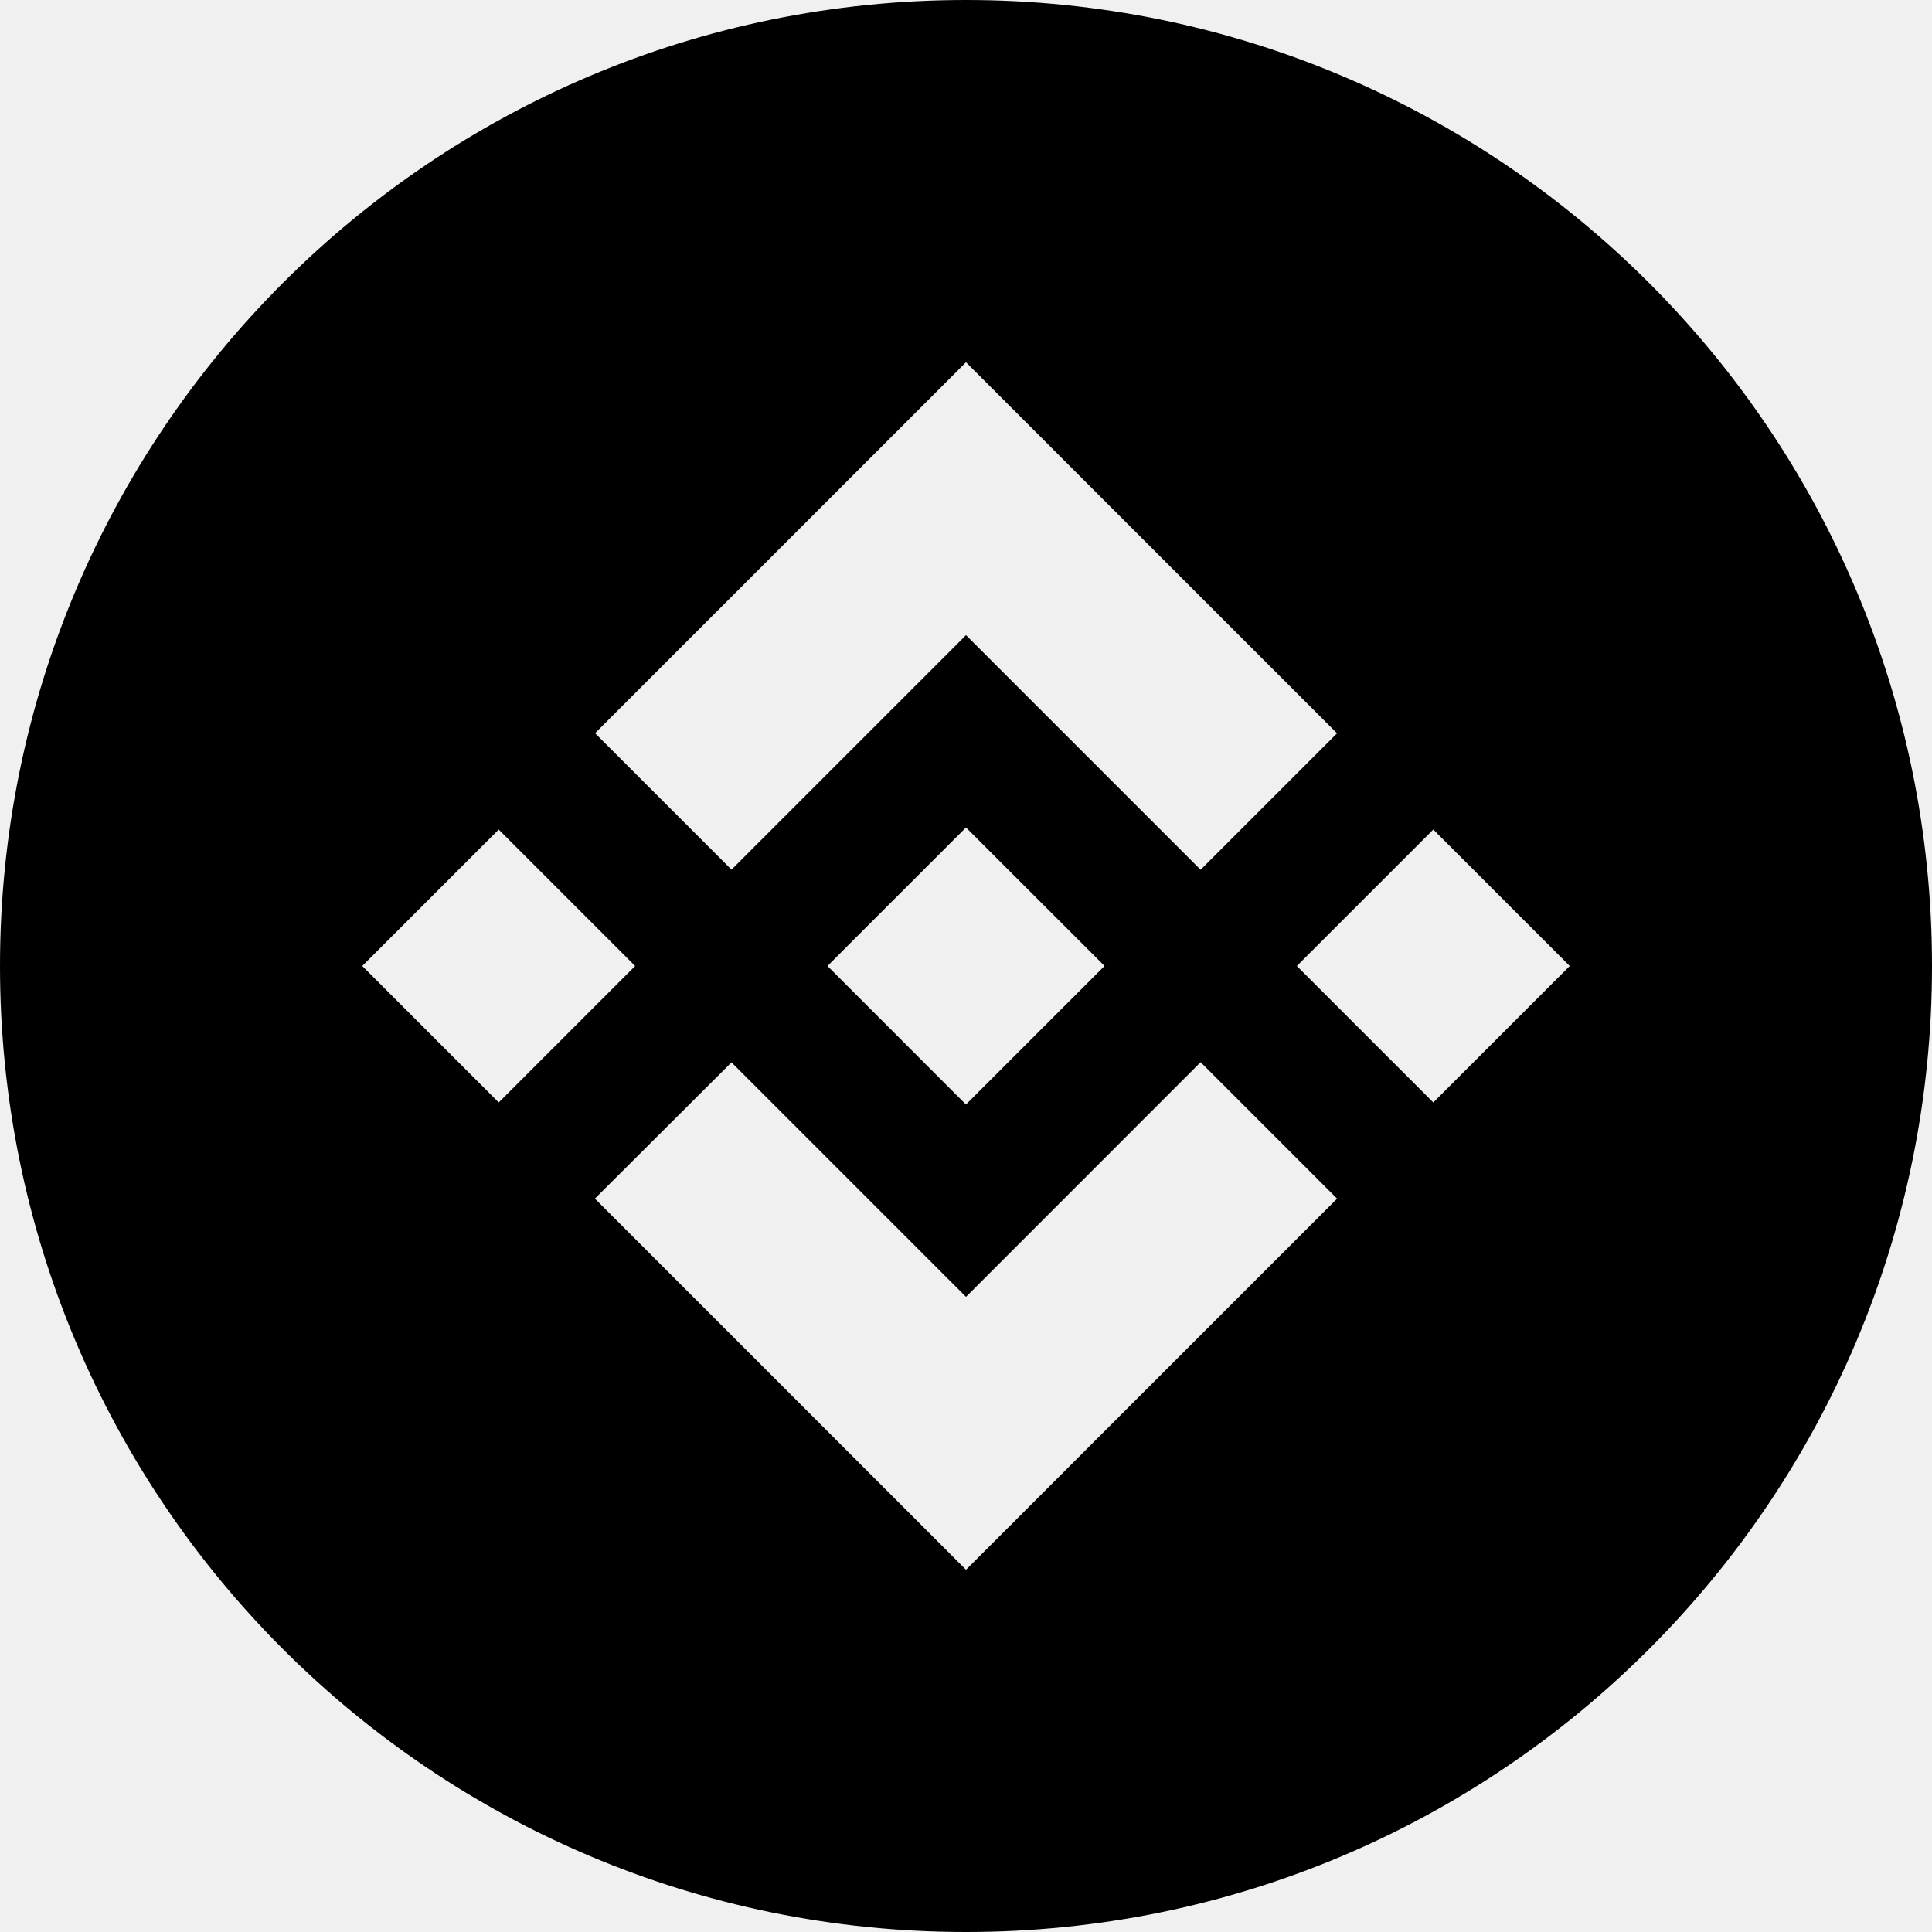
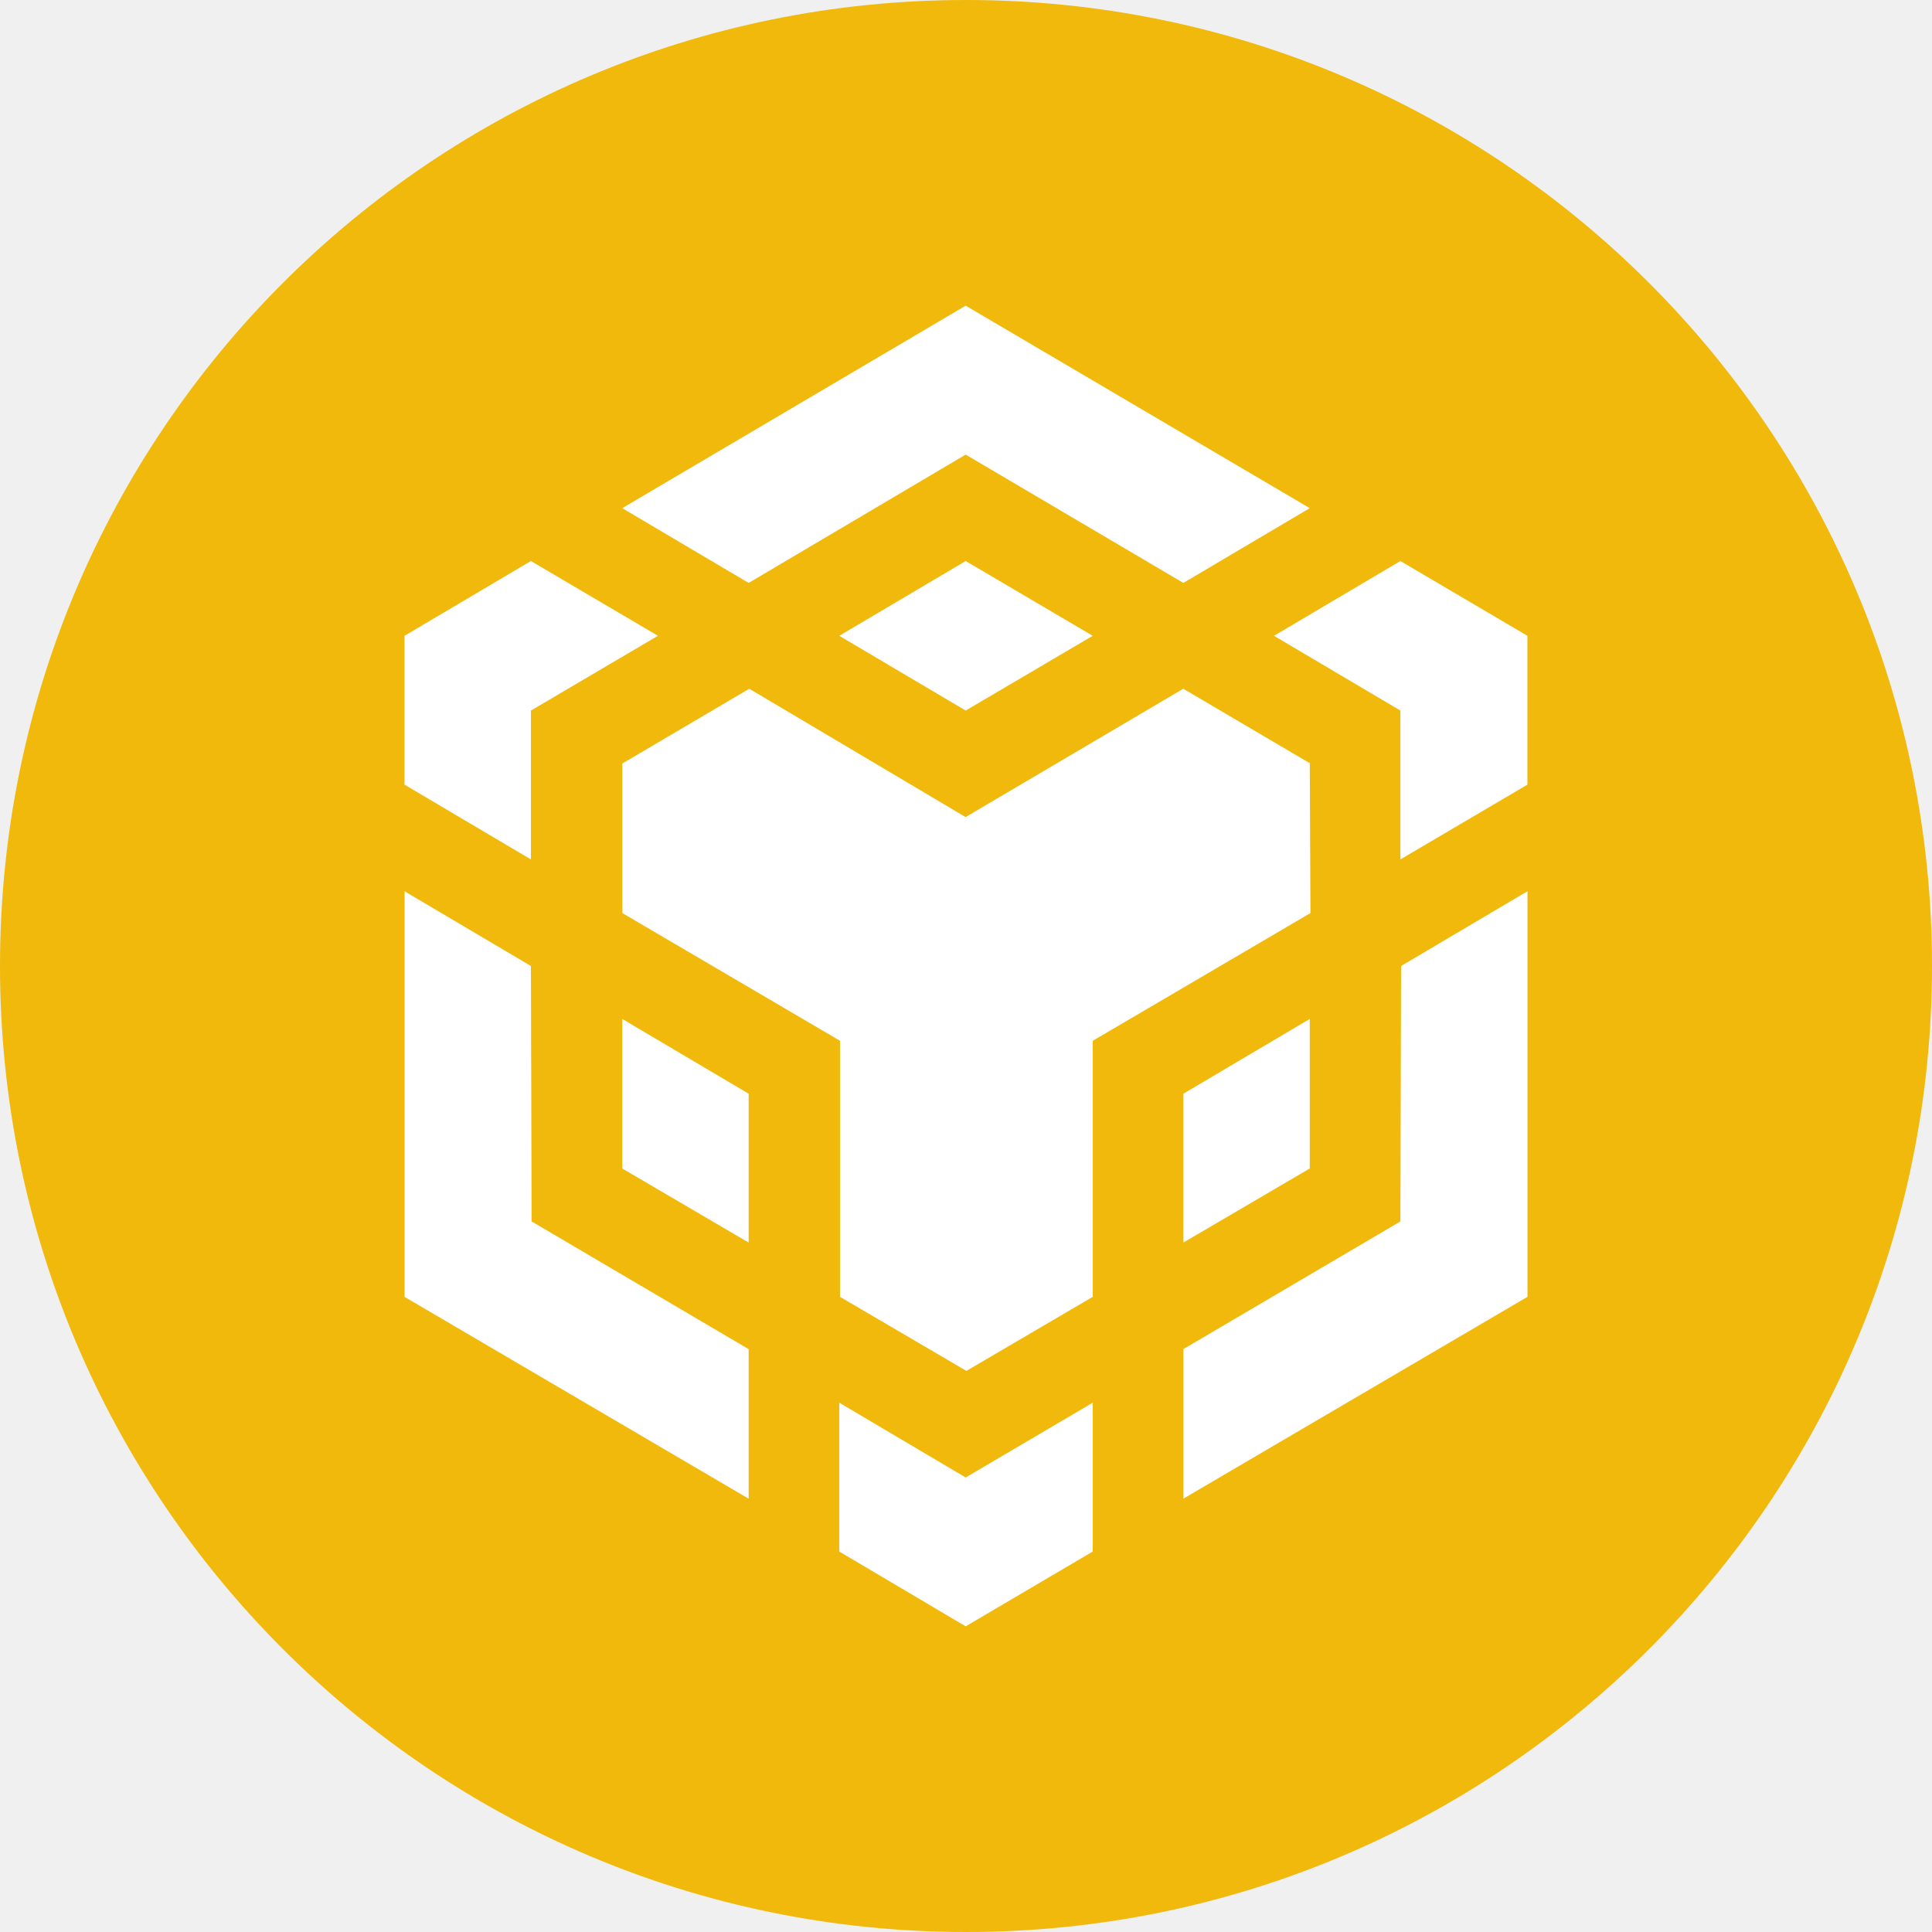
- <svg xmlns="http://www.w3.org/2000/svg" fill="#000000" width="800px" height="800px" viewBox="0 0 32 32">
-   <path d="M16 32C7.163 32 0 24.837 0 16S7.163 0 16 0s16 7.163 16 16-7.163 16-16 16zm-3.884-17.596L16 10.52l3.886 3.886 2.26-2.26L16 6l-6.144 6.144 2.26 2.26zM6 16l2.26 2.26L10.52 16l-2.26-2.26L6 16zm6.116 1.596l-2.263 2.257.003.003L16 26l6.146-6.146v-.001l-2.26-2.26L16 21.48l-3.884-3.884zM21.48 16l2.26 2.26L26 16l-2.26-2.26L21.48 16zm-3.188-.002h.001L16 13.706 14.305 15.4l-.195.195-.401.402-.004.003.004.003 2.29 2.291 2.294-2.293.001-.001-.002-.001z" />
+ <svg xmlns="http://www.w3.org/2000/svg" version="1.1" id="Layer_1" x="0px" y="0px" viewBox="0 0 2496 2496" style="enable-background:new 0 0 2496 2496;" xml:space="preserve">
+   <g>
+     <path style="fill-rule:evenodd;clip-rule:evenodd;fill:#F0B90B;" d="M1248,0c689.3,0,1248,558.7,1248,1248s-558.7,1248-1248,1248   S0,1937.3,0,1248S558.7,0,1248,0L1248,0z" />
+     <path style="fill:#FFFFFF;" d="M685.9,1248l0.9,330l280.4,165v193.2l-444.5-260.7v-524L685.9,1248L685.9,1248z M685.9,918v192.3   l-163.3-96.6V821.4l163.3-96.6l164.1,96.6L685.9,918L685.9,918z M1084.3,821.4l163.3-96.6l164.1,96.6L1247.6,918L1084.3,821.4   L1084.3,821.4z" />
+     <path style="fill:#FFFFFF;" d="M803.9,1509.6v-193.2l163.3,96.6v192.3L803.9,1509.6L803.9,1509.6z M1084.3,1812.2l163.3,96.6   l164.1-96.6v192.3l-164.1,96.6l-163.3-96.6V1812.2L1084.3,1812.2z M1645.9,821.4l163.3-96.6l164.1,96.6v192.3l-164.1,96.6V918   L1645.9,821.4L1645.9,821.4L1645.9,821.4z M1809.2,1578l0.9-330l163.3-96.6v524l-444.5,260.7v-193.2L1809.2,1578L1809.2,1578   L1809.2,1578z" />
+     <polygon style="fill:#FFFFFF;" points="1692.1,1509.6 1528.8,1605.3 1528.8,1413 1692.1,1316.4 1692.1,1509.6  " />
+     <path style="fill:#FFFFFF;" d="M1692.1,986.4l0.9,193.2l-281.2,165v330.8l-163.3,95.7l-163.3-95.7v-330.8l-281.2-165V986.4   L968,889.8l279.5,165.8l281.2-165.8l164.1,96.6H1692.1L1692.1,986.4z M803.9,656.5l443.7-261.6l444.5,261.6l-163.3,96.6   l-281.2-165.8L967.2,753.1L803.9,656.5L803.9,656.5z" />
+   </g>
</svg>
